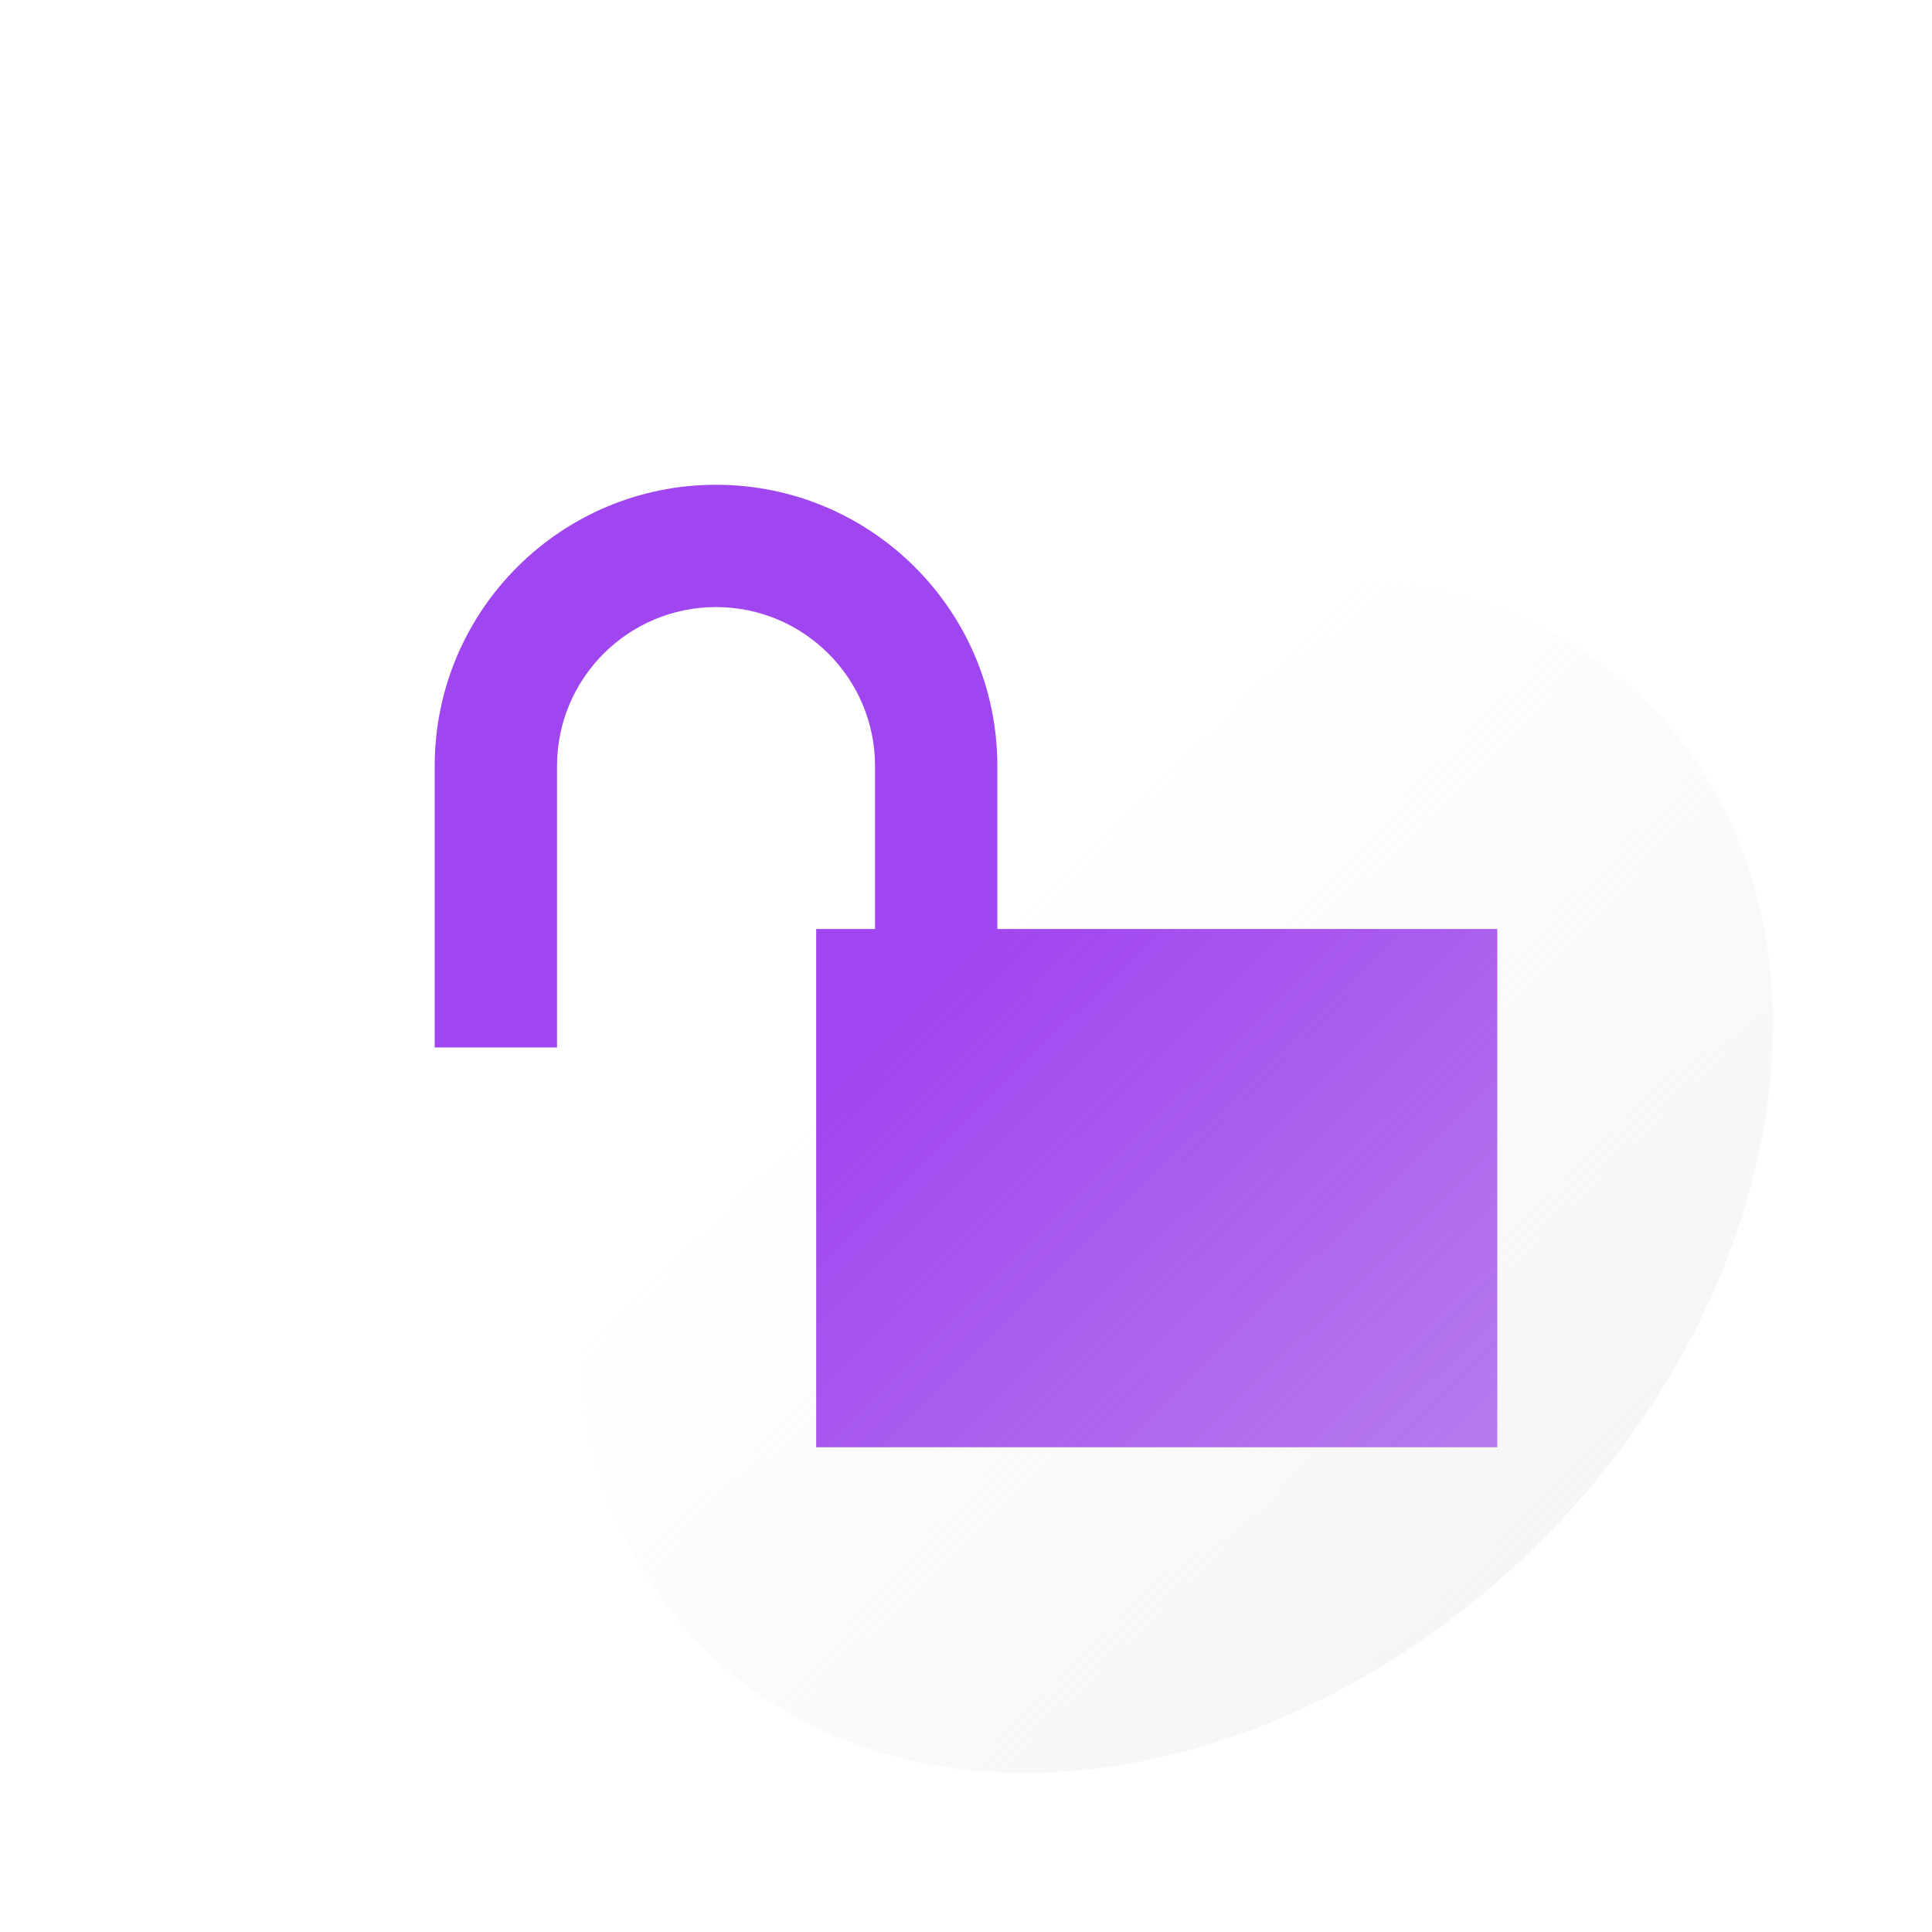
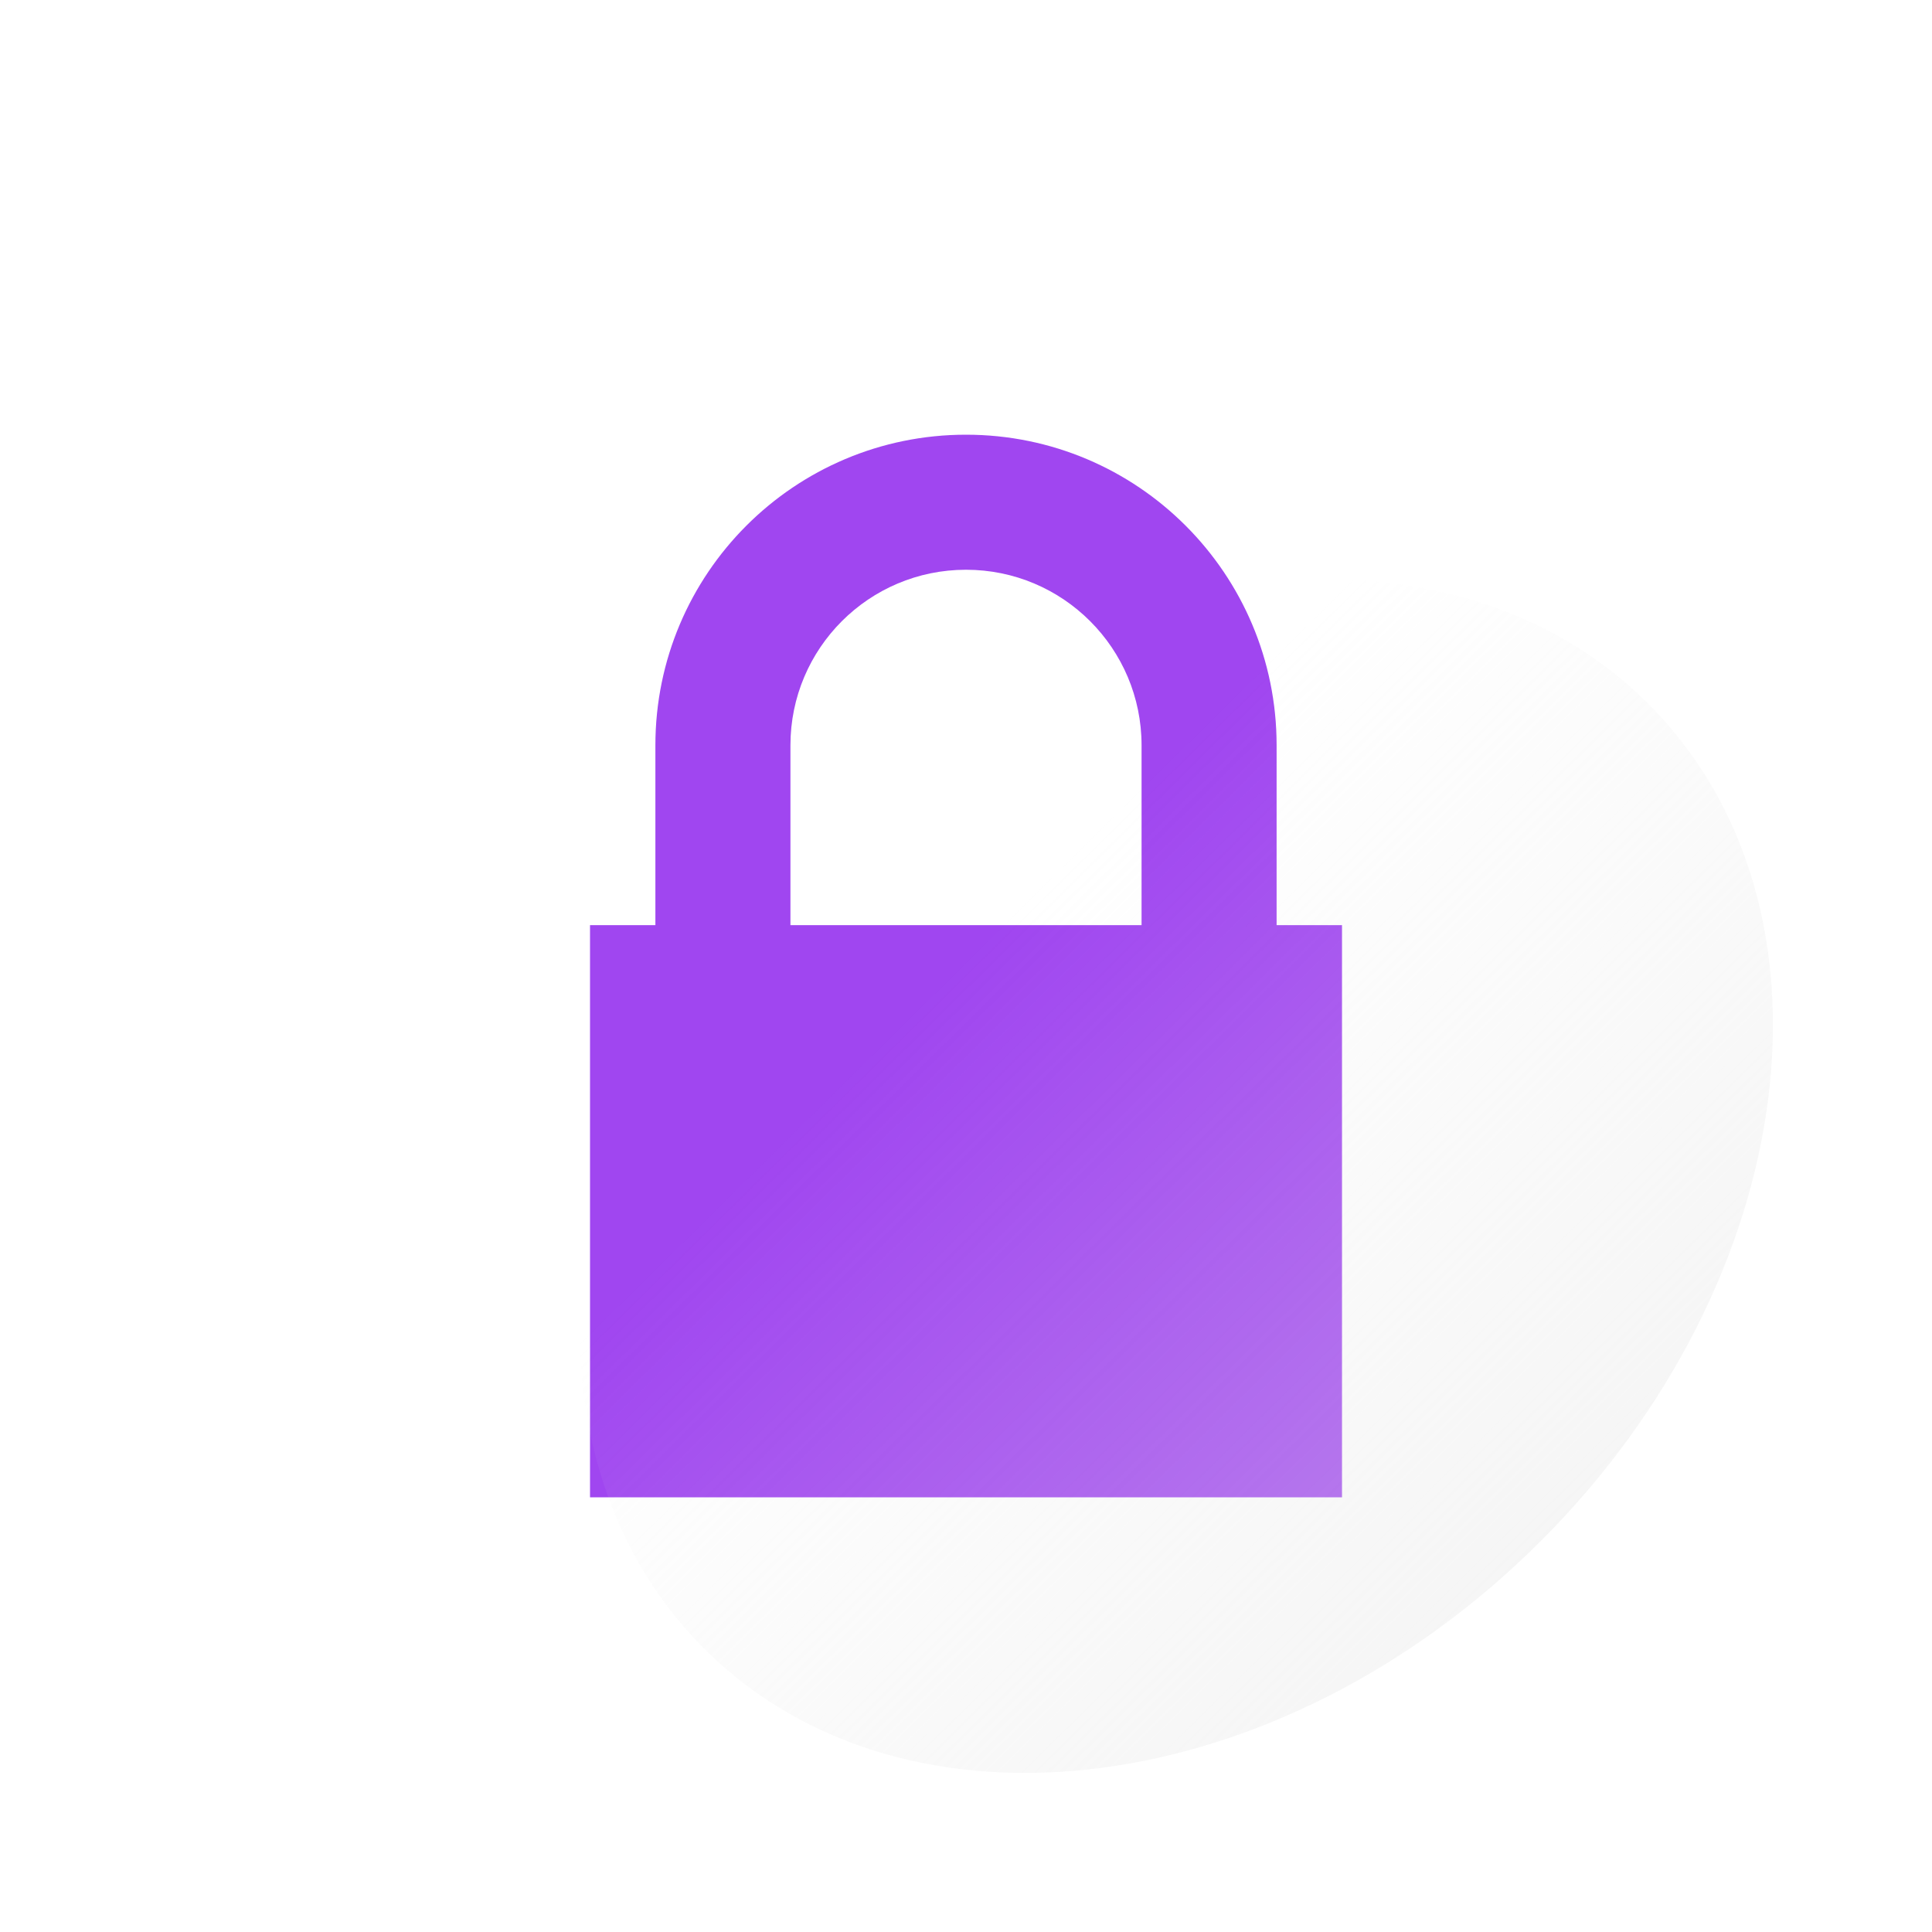
<svg xmlns="http://www.w3.org/2000/svg" xmlns:xlink="http://www.w3.org/1999/xlink" width="100mm" height="100mm" viewBox="0 0 100 100" version="1.1" id="svg3242">
  <defs id="defs3239">
    <linearGradient id="linearGradient4008">
      <stop style="stop-color:#e6e6e6;stop-opacity:0.6;" offset="0" id="stop4004" />
      <stop style="stop-color:#e6e6e6;stop-opacity:0;" offset="1" id="stop4006" />
    </linearGradient>
    <linearGradient xlink:href="#linearGradient4008" id="linearGradient4010" x1="50.256" y1="117.33" x2="49.883" y2="50.75" gradientUnits="userSpaceOnUse" gradientTransform="matrix(0.9276027,0,0,1.016269,-46.38014,18.78992)" />
  </defs>
  <g id="layer1">
-     <path id="path347" style="fill:#a046f0;fill-opacity:1;stroke-width:2.266;stroke-opacity:0.7" d="m -154.767,143.456 a 16.077,16.077 0 0 0 -16.077,16.077 v 9.308 h -3.384 v 29.616 h 38.923 v -29.616 h -3.385 v -9.308 a 16.077,16.077 0 0 0 -16.076,-16.077 z m 0,6.99 a 9.087,9.087 0 0 1 9.087,9.087 v 4.91 4.177 0.22 h -18.174 v -0.22 -4.177 -4.91 a 9.087,9.087 0 0 1 9.087,-9.087 z" />
-     <path id="path724" style="fill:#a046f0;fill-opacity:1;stroke-width:2.052;stroke-opacity:0.7" d="M 37.062,25.092 A 14.562,14.562 0 0 0 22.5,39.653 v 14.562 l 6.331,-1e-6 v -6.331 l -1e-6,-3.784 v -4.447 a 8.231,8.231 0 0 1 8.231,-8.23 8.231,8.231 0 0 1 8.23,8.23 l 2e-6,4.447 -1e-6,3.784 v 0.2 l -3.047,-2e-6 1e-6,26.825 35.255,-3e-6 V 48.084 l -25.877,-10e-7 V 39.653 A 14.562,14.562 0 0 0 37.062,25.092 Z" />
+     <path id="path347" style="fill:#a046f0;fill-opacity:1;stroke-width:2.266;stroke-opacity:0.7" d="m 50,22.5 a 16.077,16.077 0 0 0 -16.077,16.077 v 9.308 h -3.384 V 77.5 h 38.923 V 47.884 h -3.385 V 38.577 A 16.077,16.077 0 0 0 50,22.5 Z m 0,6.99 a 9.087,9.087 0 0 1 9.087,9.087 v 4.91 4.177 0.22 h -18.174 v -0.22 -4.177 -4.91 a 9.087,9.087 0 0 1 9.087,-9.087 z" />
+     <path id="path724" style="fill:#a046f0;fill-opacity:1;stroke-width:2.052;stroke-opacity:0.7" d="m -248.974,119.935 a 14.562,14.562 0 0 0 -14.562,14.562 v 14.562 l 6.331,0 v -6.331 l 0,-3.784 v -4.447 a 8.231,8.231 0 0 1 8.231,-8.23 8.231,8.231 0 0 1 8.23,8.23 l 1e-5,4.447 -1e-5,3.784 v 0.2 l -3.047,0 0,26.825 35.255,0 v -26.825 l -25.877,0 v -8.43 a 14.562,14.562 0 0 0 -14.562,-14.562 z" />
    <ellipse style="fill:url(#linearGradient4010);fill-opacity:1;stroke-width:1.241" id="circle3946" cx="9.4370603e-07" cy="86.101" rx="34.568" ry="26.693" transform="matrix(-0.7071068,0.7071068,0.7071068,0.7071068,0,0)" />
    <path id="path243" style="fill:#1e1e1e;fill-opacity:0.8;stroke-width:2.057" d="M -140.5,-5e-5 A 50,50 0 0 0 -190.5,50 50,50 0 0 0 -140.5,100 50,50 0 0 0 -90.5,50 50,50 0 0 0 -140.5,-5e-5 Z m -22.981,27.019 h 45.962 v 45.962 h -45.962 z" />
  </g>
</svg>
